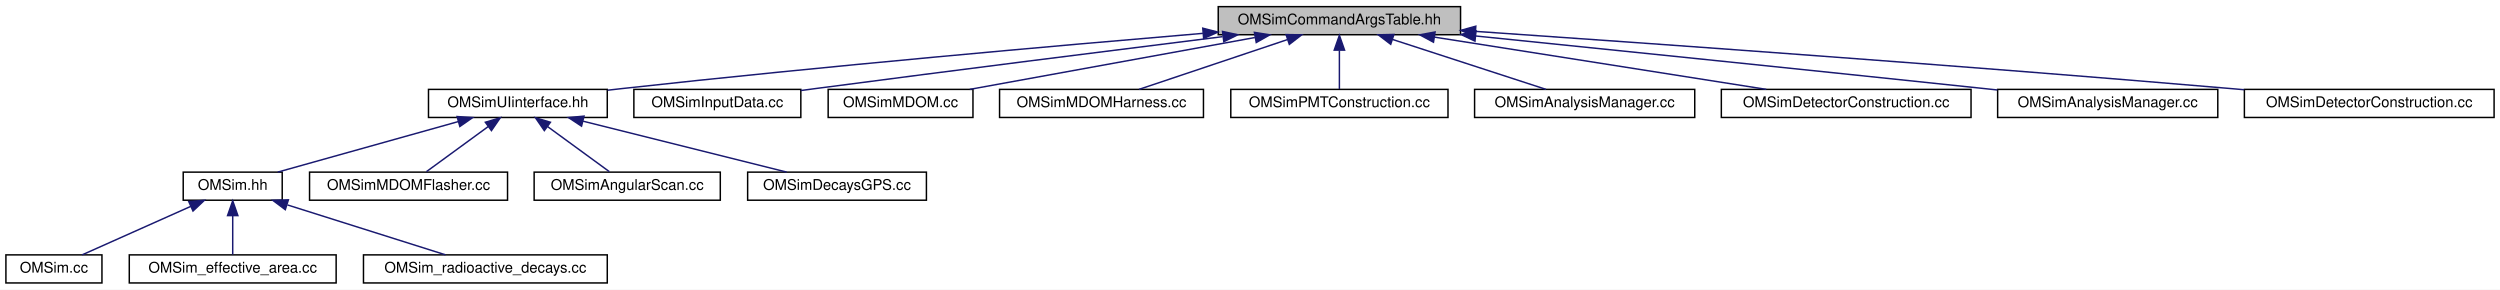
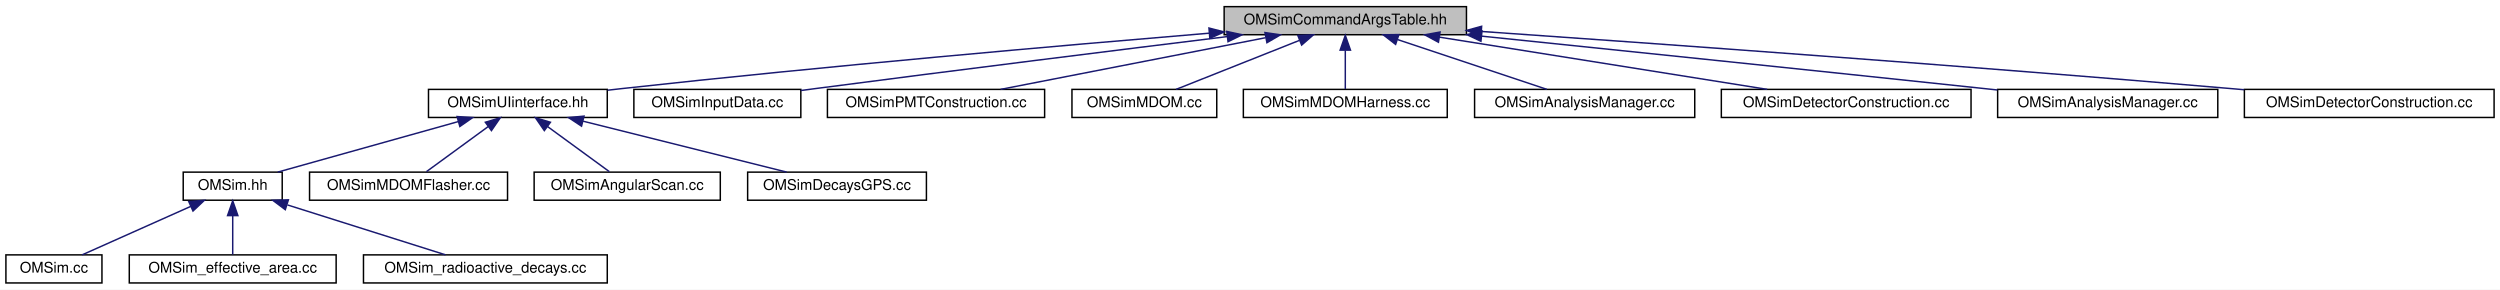
<svg xmlns="http://www.w3.org/2000/svg" xmlns:xlink="http://www.w3.org/1999/xlink" width="1692pt" height="196pt" viewBox="0.00 0.00 1692.00 196.00">
  <g id="graph0" class="graph" transform="scale(1 1) rotate(0) translate(4 192)">
    <polygon fill="white" stroke="transparent" points="-4,4 -4,-192 1688,-192 1688,4 -4,4" />
    <g id="node1" class="node">
      <g id="a_node1">
        <a xlink:title="Definition of the OMSimCommandArgsTable singleton class, which controls user args.">
-           <polygon fill="#bfbfbf" stroke="black" points="820.5,-168.5 820.5,-187.5 984.5,-187.5 984.5,-168.5 820.5,-168.5" />
-           <text text-anchor="middle" x="902.5" y="-175.5" font-family="Helvetica,sans-Serif" font-size="10.00">OMSimCommandArgsTable.hh</text>
+           <polygon fill="#bfbfbf" stroke="black" points="824.5,-168.5 824.5,-187.5 988.5,-187.5 988.5,-168.5 824.5,-168.5" />
+           <text text-anchor="middle" x="906.5" y="-175.5" font-family="Helvetica,sans-Serif" font-size="10.00">OMSimCommandArgsTable.hh</text>
        </a>
      </g>
    </g>
    <g id="node2" class="node">
      <g id="a_node2">
        <a xlink:href="_o_m_sim_u_iinterface_8hh.html" target="_top" xlink:title="The OMSimUIinterface class provides a singleton interface to Geant4's UI manager.">
          <polygon fill="white" stroke="black" points="286,-112.5 286,-131.5 407,-131.5 407,-112.5 286,-112.5" />
          <text text-anchor="middle" x="346.5" y="-119.5" font-family="Helvetica,sans-Serif" font-size="10.00">OMSimUIinterface.hh</text>
        </a>
      </g>
    </g>
    <g id="edge1" class="edge">
-       <path fill="none" stroke="midnightblue" d="M810.13,-169.43C712.29,-161.18 553.36,-147.13 416.5,-132 413.46,-131.66 410.34,-131.31 407.19,-130.94" />
-       <polygon fill="midnightblue" stroke="midnightblue" points="810.03,-172.93 820.29,-170.28 810.62,-165.96 810.03,-172.93" />
+       <path fill="none" stroke="midnightblue" d="M814.25,-169.53C715.68,-161.32 554.89,-147.25 416.5,-132 413.46,-131.66 410.34,-131.31 407.19,-130.94" />
+       <polygon fill="midnightblue" stroke="midnightblue" points="814.22,-173.04 824.48,-170.38 814.8,-166.07 814.22,-173.04" />
    </g>
    <g id="node10" class="node">
      <g id="a_node10">
        <a xlink:href="_o_m_sim_input_data_8cc.html" target="_top" xlink:title="Input data from external files are read and saved to memory.">
          <polygon fill="white" stroke="black" points="425,-112.5 425,-131.5 538,-131.5 538,-112.5 425,-112.5" />
          <text text-anchor="middle" x="481.5" y="-119.5" font-family="Helvetica,sans-Serif" font-size="10.00">OMSimInputData.cc</text>
        </a>
      </g>
    </g>
    <g id="edge9" class="edge">
-       <path fill="none" stroke="midnightblue" d="M823.42,-167.19C751.45,-158.22 642.31,-144.47 547.5,-132 544.4,-131.59 541.23,-131.17 538.02,-130.74" />
-       <polygon fill="midnightblue" stroke="midnightblue" points="823.4,-170.72 833.76,-168.48 824.27,-163.77 823.4,-170.72" />
+       <path fill="none" stroke="midnightblue" d="M826.63,-167.24C753.86,-158.29 643.42,-144.55 547.5,-132 544.4,-131.59 541.23,-131.18 538.02,-130.75" />
+       <polygon fill="midnightblue" stroke="midnightblue" points="826.29,-170.72 836.64,-168.47 827.14,-163.78 826.29,-170.72" />
    </g>
    <g id="node11" class="node">
      <g id="a_node11">
-         <a xlink:href="_o_m_sim_m_d_o_m_8cc.html" target="_top" xlink:title="Construction of mDOM.">
-           <polygon fill="white" stroke="black" points="556.5,-112.5 556.5,-131.5 654.5,-131.5 654.5,-112.5 556.5,-112.5" />
-           <text text-anchor="middle" x="605.5" y="-119.5" font-family="Helvetica,sans-Serif" font-size="10.00">OMSimMDOM.cc</text>
+         <a xlink:href="_o_m_sim_p_m_t_construction_8cc.html" target="_top" xlink:title="Construction of the PMTs.">
+           <polygon fill="white" stroke="black" points="556,-112.5 556,-131.5 703,-131.5 703,-112.5 556,-112.5" />
+           <text text-anchor="middle" x="629.5" y="-119.5" font-family="Helvetica,sans-Serif" font-size="10.00">OMSimPMTConstruction.cc</text>
        </a>
      </g>
    </g>
    <g id="edge10" class="edge">
-       <path fill="none" stroke="midnightblue" d="M845.3,-166.6C789.17,-156.4 704.6,-141.02 652.34,-131.52" />
-       <polygon fill="midnightblue" stroke="midnightblue" points="844.97,-170.1 855.44,-168.44 846.23,-163.21 844.97,-170.1" />
+       <path fill="none" stroke="midnightblue" d="M852.5,-166.47C800.15,-156.27 721.73,-140.98 673.19,-131.52" />
+       <polygon fill="midnightblue" stroke="midnightblue" points="852.12,-169.97 862.61,-168.44 853.46,-163.09 852.12,-169.97" />
    </g>
    <g id="node12" class="node">
      <g id="a_node12">
-         <a xlink:href="_o_m_sim_m_d_o_m_harness_8cc.html" target="_top" xlink:title="Construction of mDOM harness.">
-           <polygon fill="white" stroke="black" points="672.5,-112.5 672.5,-131.5 810.5,-131.5 810.5,-112.5 672.5,-112.5" />
-           <text text-anchor="middle" x="741.5" y="-119.5" font-family="Helvetica,sans-Serif" font-size="10.00">OMSimMDOMHarness.cc</text>
+         <a xlink:href="_o_m_sim_m_d_o_m_8cc.html" target="_top" xlink:title="Construction of mDOM.">
+           <polygon fill="white" stroke="black" points="721.5,-112.5 721.5,-131.5 819.5,-131.5 819.5,-112.5 721.5,-112.5" />
+           <text text-anchor="middle" x="770.5" y="-119.5" font-family="Helvetica,sans-Serif" font-size="10.00">OMSimMDOM.cc</text>
        </a>
      </g>
    </g>
    <g id="edge11" class="edge">
-       <path fill="none" stroke="midnightblue" d="M867.24,-165.17C836.92,-155 793.93,-140.59 766.89,-131.52" />
-       <polygon fill="midnightblue" stroke="midnightblue" points="866.4,-168.58 876.99,-168.44 868.62,-161.95 866.4,-168.58" />
+       <path fill="none" stroke="midnightblue" d="M875.37,-164.64C849.84,-154.5 814.39,-140.43 791.95,-131.52" />
+       <polygon fill="midnightblue" stroke="midnightblue" points="874.36,-168.01 884.95,-168.44 876.95,-161.5 874.36,-168.01" />
    </g>
    <g id="node13" class="node">
      <g id="a_node13">
-         <a xlink:href="_o_m_sim_p_m_t_construction_8cc.html" target="_top" xlink:title="Construction of the PMTs.">
-           <polygon fill="white" stroke="black" points="829,-112.5 829,-131.5 976,-131.5 976,-112.5 829,-112.5" />
-           <text text-anchor="middle" x="902.5" y="-119.5" font-family="Helvetica,sans-Serif" font-size="10.00">OMSimPMTConstruction.cc</text>
+         <a xlink:href="_o_m_sim_m_d_o_m_harness_8cc.html" target="_top" xlink:title="Construction of mDOM harness.">
+           <polygon fill="white" stroke="black" points="837.5,-112.5 837.5,-131.5 975.5,-131.5 975.5,-112.5 837.5,-112.5" />
+           <text text-anchor="middle" x="906.5" y="-119.5" font-family="Helvetica,sans-Serif" font-size="10.00">OMSimMDOMHarness.cc</text>
        </a>
      </g>
    </g>
    <g id="edge12" class="edge">
-       <path fill="none" stroke="midnightblue" d="M902.5,-157.8C902.5,-148.91 902.5,-138.78 902.5,-131.75" />
-       <polygon fill="midnightblue" stroke="midnightblue" points="899,-158.08 902.5,-168.08 906,-158.08 899,-158.08" />
+       <path fill="none" stroke="midnightblue" d="M906.5,-157.8C906.5,-148.91 906.5,-138.78 906.5,-131.75" />
+       <polygon fill="midnightblue" stroke="midnightblue" points="903,-158.08 906.5,-168.08 910,-158.08 903,-158.08" />
    </g>
    <g id="node14" class="node">
      <g id="a_node14">
        <a xlink:href="effective__area_2src_2_o_m_sim_analysis_manager_8cc.html" target="_top" xlink:title=" ">
          <polygon fill="white" stroke="black" points="994,-112.5 994,-131.5 1143,-131.5 1143,-112.5 994,-112.5" />
          <text text-anchor="middle" x="1068.5" y="-119.5" font-family="Helvetica,sans-Serif" font-size="10.00">OMSimAnalysisManager.cc</text>
        </a>
      </g>
    </g>
    <g id="edge13" class="edge">
-       <path fill="none" stroke="midnightblue" d="M938.45,-165.3C969.73,-155.13 1014.32,-140.62 1042.32,-131.52" />
-       <polygon fill="midnightblue" stroke="midnightblue" points="937.23,-162.02 928.8,-168.44 939.4,-168.68 937.23,-162.02" />
+       <path fill="none" stroke="midnightblue" d="M941.98,-165.17C972.49,-155 1015.74,-140.59 1042.95,-131.52" />
+       <polygon fill="midnightblue" stroke="midnightblue" points="940.55,-161.96 932.17,-168.44 942.76,-168.6 940.55,-161.96" />
    </g>
    <g id="node15" class="node">
      <g id="a_node15">
        <a xlink:href="effective__area_2src_2_o_m_sim_detector_construction_8cc.html" target="_top" xlink:title=" ">
          <polygon fill="white" stroke="black" points="1161,-112.5 1161,-131.5 1330,-131.5 1330,-112.5 1161,-112.5" />
          <text text-anchor="middle" x="1245.5" y="-119.5" font-family="Helvetica,sans-Serif" font-size="10.00">OMSimDetectorConstruction.cc</text>
        </a>
      </g>
    </g>
    <g id="edge14" class="edge">
-       <path fill="none" stroke="midnightblue" d="M966.95,-166.85C1031.75,-156.65 1130.55,-141.1 1191.4,-131.52" />
-       <polygon fill="midnightblue" stroke="midnightblue" points="966.18,-163.43 956.85,-168.44 967.27,-170.35 966.18,-163.43" />
+       <path fill="none" stroke="midnightblue" d="M970.2,-166.85C1034.25,-156.65 1131.89,-141.1 1192.04,-131.52" />
+       <polygon fill="midnightblue" stroke="midnightblue" points="969.54,-163.41 960.22,-168.44 970.64,-170.33 969.54,-163.41" />
    </g>
    <g id="node16" class="node">
      <g id="a_node16">
        <a xlink:href="radioactive__decays_2src_2_o_m_sim_analysis_manager_8cc.html" target="_top" xlink:title=" ">
          <polygon fill="white" stroke="black" points="1348,-112.5 1348,-131.5 1497,-131.5 1497,-112.5 1348,-112.5" />
          <text text-anchor="middle" x="1422.5" y="-119.5" font-family="Helvetica,sans-Serif" font-size="10.00">OMSimAnalysisManager.cc</text>
        </a>
      </g>
    </g>
    <g id="edge15" class="edge">
-       <path fill="none" stroke="midnightblue" d="M994.67,-167.65C1083.12,-158.65 1220.46,-144.58 1339.5,-132 1342.24,-131.71 1345.03,-131.41 1347.85,-131.11" />
-       <polygon fill="midnightblue" stroke="midnightblue" points="994.26,-164.18 984.67,-168.67 994.97,-171.14 994.26,-164.18" />
+       <path fill="none" stroke="midnightblue" d="M998.9,-167.52C1086.58,-158.49 1222.02,-144.47 1339.5,-132 1342.24,-131.71 1345.03,-131.41 1347.85,-131.11" />
+       <polygon fill="midnightblue" stroke="midnightblue" points="998.3,-164.06 988.71,-168.57 999.02,-171.02 998.3,-164.06" />
    </g>
    <g id="node17" class="node">
      <g id="a_node17">
        <a xlink:href="radioactive__decays_2src_2_o_m_sim_detector_construction_8cc.html" target="_top" xlink:title=" ">
          <polygon fill="white" stroke="black" points="1515,-112.5 1515,-131.5 1684,-131.5 1684,-112.5 1515,-112.5" />
          <text text-anchor="middle" x="1599.5" y="-119.5" font-family="Helvetica,sans-Serif" font-size="10.00">OMSimDetectorConstruction.cc</text>
        </a>
      </g>
    </g>
    <g id="edge16" class="edge">
-       <path fill="none" stroke="midnightblue" d="M994.73,-170.76C1113.24,-162.61 1325.29,-147.52 1506.5,-132 1509.25,-131.76 1512.04,-131.52 1514.86,-131.27" />
-       <polygon fill="midnightblue" stroke="midnightblue" points="994.35,-167.28 984.61,-171.46 994.83,-174.27 994.35,-167.28" />
+       <path fill="none" stroke="midnightblue" d="M998.62,-170.71C1116.43,-162.53 1326.74,-147.44 1506.5,-132 1509.25,-131.76 1512.04,-131.52 1514.86,-131.27" />
+       <polygon fill="midnightblue" stroke="midnightblue" points="998.29,-167.23 988.55,-171.41 998.77,-174.21 998.29,-167.23" />
    </g>
    <g id="node3" class="node">
      <g id="a_node3">
        <a xlink:href="_o_m_sim_8hh.html" target="_top" xlink:title="Main simulation class for the Optical Module (OM) simulation.">
          <polygon fill="white" stroke="black" points="120,-56.5 120,-75.5 187,-75.5 187,-56.5 120,-56.5" />
          <text text-anchor="middle" x="153.5" y="-63.5" font-family="Helvetica,sans-Serif" font-size="10.00">OMSim.hh</text>
        </a>
      </g>
    </g>
    <g id="edge2" class="edge">
      <path fill="none" stroke="midnightblue" d="M306.11,-109.7C269.68,-99.51 216.91,-84.74 183.94,-75.52" />
      <polygon fill="midnightblue" stroke="midnightblue" points="305.35,-113.12 315.92,-112.44 307.23,-106.38 305.35,-113.12" />
    </g>
    <g id="node7" class="node">
      <g id="a_node7">
        <a xlink:href="_o_m_sim_m_d_o_m_flasher_8cc.html" target="_top" xlink:title=" ">
          <polygon fill="white" stroke="black" points="205.5,-56.5 205.5,-75.5 339.5,-75.5 339.5,-56.5 205.5,-56.5" />
          <text text-anchor="middle" x="272.5" y="-63.5" font-family="Helvetica,sans-Serif" font-size="10.00">OMSimMDOMFlasher.cc</text>
        </a>
      </g>
    </g>
    <g id="edge6" class="edge">
      <path fill="none" stroke="midnightblue" d="M326.47,-106.38C313.09,-96.62 295.94,-84.11 284.61,-75.83" />
      <polygon fill="midnightblue" stroke="midnightblue" points="324.47,-109.26 334.61,-112.32 328.6,-103.6 324.47,-109.26" />
    </g>
    <g id="node8" class="node">
      <g id="a_node8">
        <a xlink:href="_o_m_sim_angular_scan_8cc.html" target="_top" xlink:title=" ">
          <polygon fill="white" stroke="black" points="357.5,-56.5 357.5,-75.5 483.5,-75.5 483.5,-56.5 357.5,-56.5" />
          <text text-anchor="middle" x="420.5" y="-63.5" font-family="Helvetica,sans-Serif" font-size="10.00">OMSimAngularScan.cc</text>
        </a>
      </g>
    </g>
    <g id="edge7" class="edge">
      <path fill="none" stroke="midnightblue" d="M366.53,-106.38C379.91,-96.62 397.06,-84.11 408.39,-75.83" />
      <polygon fill="midnightblue" stroke="midnightblue" points="364.4,-103.6 358.39,-112.32 368.53,-109.26 364.4,-103.6" />
    </g>
    <g id="node9" class="node">
      <g id="a_node9">
        <a xlink:href="_o_m_sim_decays_g_p_s_8cc.html" target="_top" xlink:title=" ">
          <polygon fill="white" stroke="black" points="502,-56.5 502,-75.5 623,-75.5 623,-56.5 502,-56.5" />
          <text text-anchor="middle" x="562.5" y="-63.5" font-family="Helvetica,sans-Serif" font-size="10.00">OMSimDecaysGPS.cc</text>
        </a>
      </g>
    </g>
    <g id="edge8" class="edge">
      <path fill="none" stroke="midnightblue" d="M390.66,-109.96C431.46,-99.76 491.21,-84.82 528.43,-75.52" />
      <polygon fill="midnightblue" stroke="midnightblue" points="389.58,-106.62 380.73,-112.44 391.28,-113.41 389.58,-106.62" />
    </g>
    <g id="node4" class="node">
      <g id="a_node4">
        <a xlink:href="_o_m_sim_8cc.html" target="_top" xlink:title=" ">
          <polygon fill="white" stroke="black" points="0,-0.5 0,-19.5 65,-19.5 65,-0.5 0,-0.5" />
          <text text-anchor="middle" x="32.5" y="-7.5" font-family="Helvetica,sans-Serif" font-size="10.00">OMSim.cc</text>
        </a>
      </g>
    </g>
    <g id="edge3" class="edge">
      <path fill="none" stroke="midnightblue" d="M125.19,-52.37C102.53,-42.26 71.37,-28.35 51.58,-19.52" />
      <polygon fill="midnightblue" stroke="midnightblue" points="123.77,-55.56 134.33,-56.44 126.62,-49.17 123.77,-55.56" />
    </g>
    <g id="node5" class="node">
      <g id="a_node5">
        <a xlink:href="_o_m_sim__effective__area_8cc.html" target="_top" xlink:title="Main for the calculation of effective areas.">
          <polygon fill="white" stroke="black" points="83.5,-0.5 83.5,-19.5 223.5,-19.5 223.5,-0.5 83.5,-0.5" />
          <text text-anchor="middle" x="153.5" y="-7.5" font-family="Helvetica,sans-Serif" font-size="10.00">OMSim_effective_area.cc</text>
        </a>
      </g>
    </g>
    <g id="edge4" class="edge">
      <path fill="none" stroke="midnightblue" d="M153.5,-45.8C153.5,-36.91 153.5,-26.78 153.5,-19.75" />
      <polygon fill="midnightblue" stroke="midnightblue" points="150,-46.08 153.5,-56.08 157,-46.08 150,-46.08" />
    </g>
    <g id="node6" class="node">
      <g id="a_node6">
        <a xlink:href="_o_m_sim__radioactive__decays_8cc.html" target="_top" xlink:title=" ">
          <polygon fill="white" stroke="black" points="242,-0.5 242,-19.5 407,-19.5 407,-0.5 242,-0.5" />
          <text text-anchor="middle" x="324.5" y="-7.5" font-family="Helvetica,sans-Serif" font-size="10.00">OMSim_radioactive_decays.cc</text>
        </a>
      </g>
    </g>
    <g id="edge5" class="edge">
      <path fill="none" stroke="midnightblue" d="M190.54,-53.3C222.76,-43.13 268.69,-28.62 297.53,-19.52" />
      <polygon fill="midnightblue" stroke="midnightblue" points="189.08,-50.09 180.6,-56.44 191.19,-56.77 189.08,-50.09" />
    </g>
  </g>
</svg>
